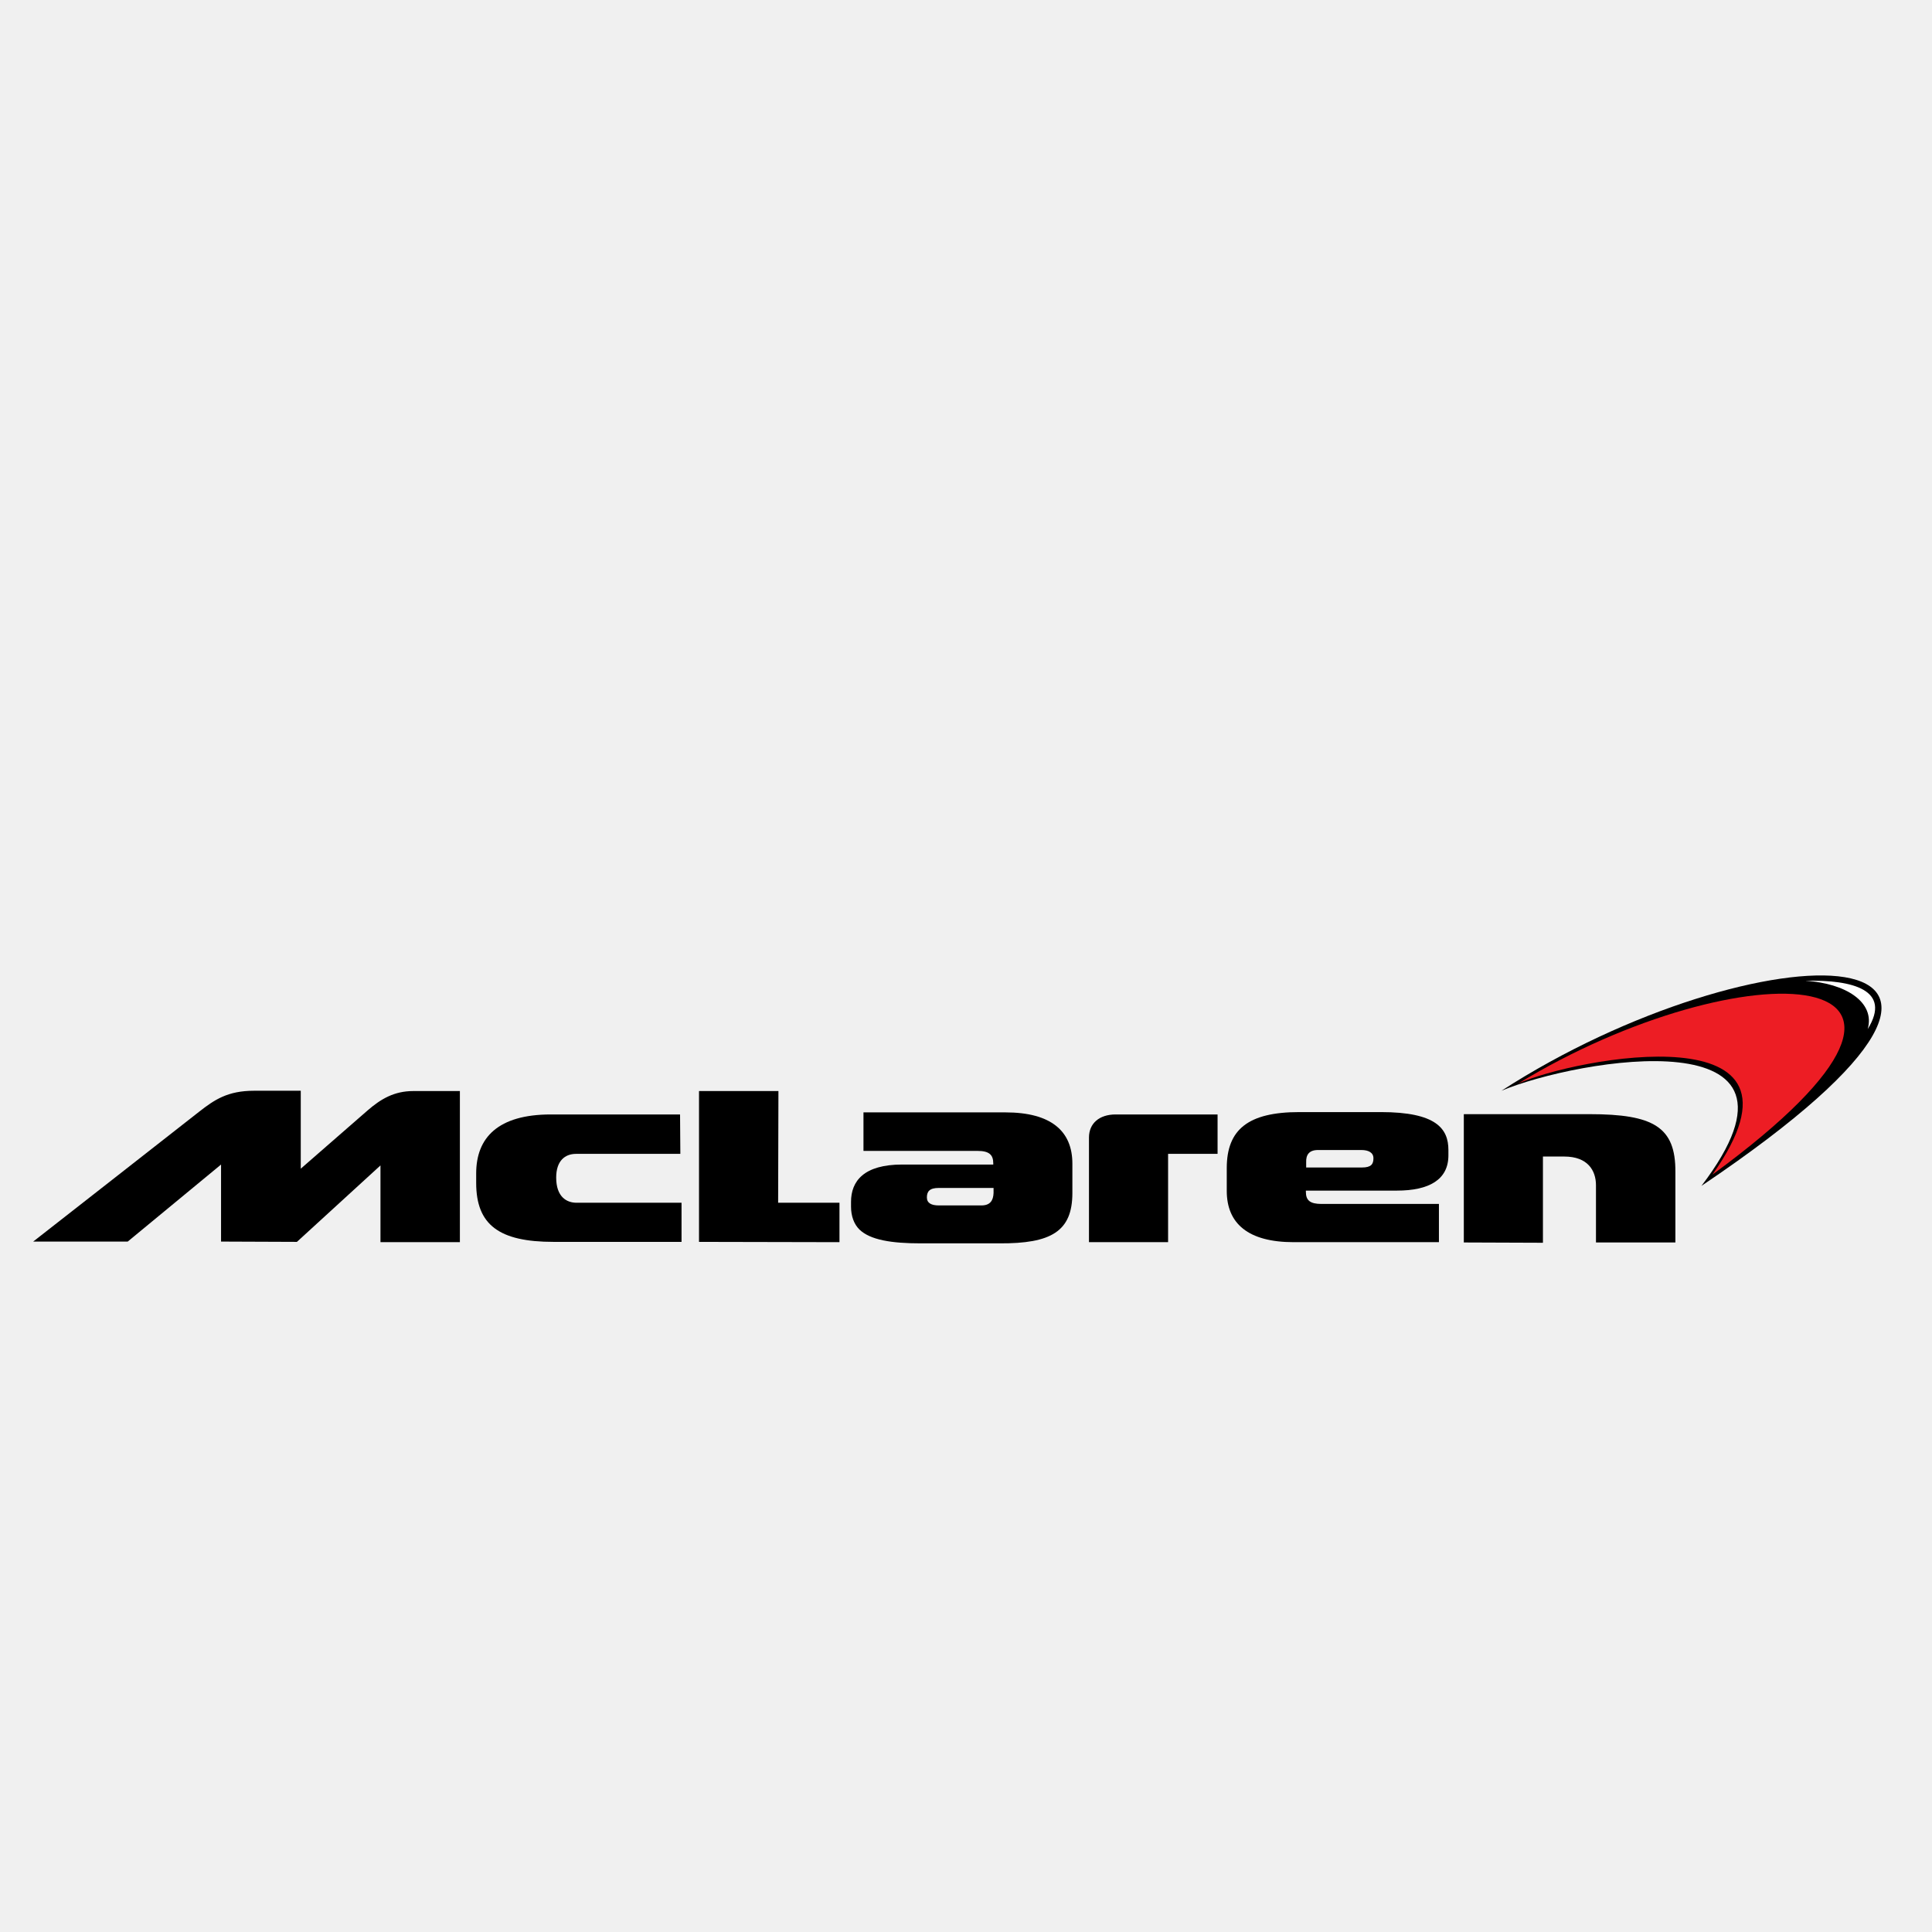
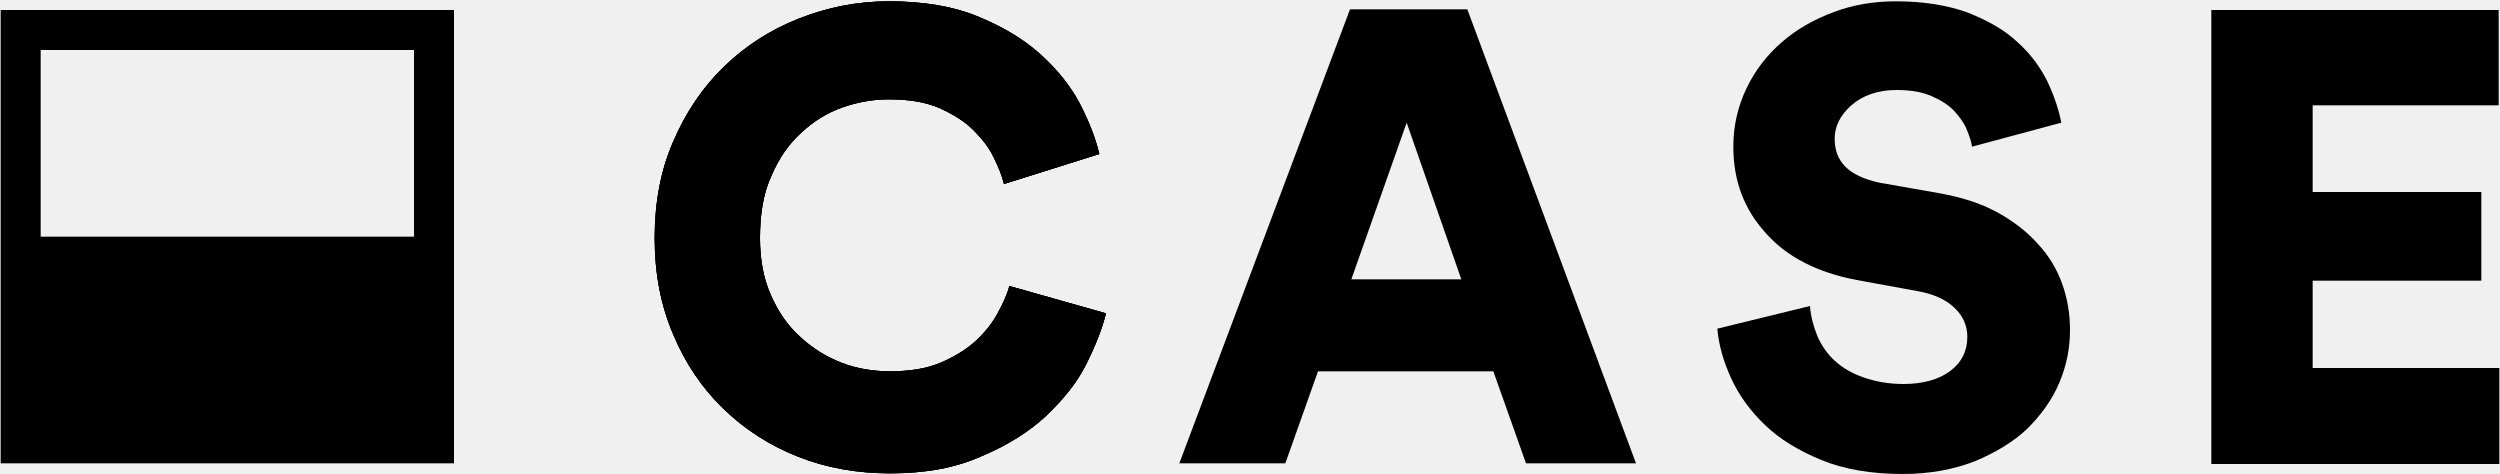
- <svg xmlns="http://www.w3.org/2000/svg" version="1.1" x="0px" y="0px" viewBox="0 0 652 652" style="enable-background:new 0 0 652 652;" xml:space="preserve">
+ <svg xmlns="http://www.w3.org/2000/svg" version="1.1" id="Calque_1" x="0px" y="0px" viewBox="0 0 375 71" style="enable-background:new 0 0 375 71;" xml:space="preserve">
  <style type="text/css">
- 	.st0{fill:#0C0407;}
- 	.st1{fill:#ED1D24;}
- 	.st2{fill:#FFFFFF;}
+ 	.st0{enable-background:new    ;}
+ 	.st1{fill:none;}
+ 	.st2{fill:none;stroke:#000000;stroke-width:6;}
</style>
-   <g id="Layer_1">
-     <g>
-       <path class="st0" d="M240,670.9l1.6-0.1c0.1,0.6,0.3,1.2,0.5,1.6c0.3,0.4,0.7,0.7,1.3,1c0.6,0.3,1.2,0.4,2,0.4    c0.7,0,1.2-0.1,1.7-0.3s0.9-0.5,1.1-0.8s0.4-0.7,0.4-1.1c0-0.4-0.1-0.8-0.4-1.1s-0.6-0.6-1.2-0.8c-0.3-0.1-1.1-0.3-2.3-0.6    s-2-0.6-2.5-0.8c-0.6-0.3-1.1-0.7-1.4-1.2c-0.3-0.5-0.5-1-0.5-1.6c0-0.7,0.2-1.3,0.6-1.8s0.9-1,1.6-1.3s1.5-0.4,2.4-0.4    c1,0,1.8,0.2,2.5,0.5c0.7,0.3,1.3,0.8,1.7,1.4s0.6,1.3,0.6,2l-1.6,0.1c-0.1-0.8-0.4-1.4-0.9-1.8c-0.5-0.4-1.3-0.6-2.2-0.6    c-1,0-1.8,0.2-2.3,0.6c-0.5,0.4-0.7,0.8-0.7,1.4c0,0.5,0.2,0.8,0.5,1.1c0.3,0.3,1.2,0.6,2.6,0.9c1.4,0.3,2.3,0.6,2.9,0.8    c0.8,0.3,1.3,0.8,1.7,1.3s0.5,1.1,0.5,1.8c0,0.7-0.2,1.3-0.6,1.9c-0.4,0.6-1,1.1-1.7,1.4c-0.7,0.3-1.6,0.5-2.5,0.5    c-1.2,0-2.1-0.2-2.9-0.5c-0.8-0.3-1.4-0.9-1.9-1.5C240.3,672.6,240,671.8,240,670.9z" />
-       <path class="st0" d="M258.8,672.1l1.6,0.2c-0.3,1-0.7,1.7-1.4,2.2s-1.6,0.8-2.7,0.8c-1.4,0-2.4-0.4-3.2-1.3    c-0.8-0.8-1.2-2-1.2-3.5c0-1.6,0.4-2.8,1.2-3.7s1.9-1.3,3.1-1.3c1.2,0,2.3,0.4,3.1,1.3s1.2,2,1.2,3.6c0,0.1,0,0.2,0,0.4h-7    c0.1,1,0.3,1.8,0.9,2.4s1.2,0.8,2,0.8c0.6,0,1.1-0.2,1.5-0.5S258.6,672.7,258.8,672.1z M253.6,669.5h5.2c-0.1-0.8-0.3-1.4-0.6-1.8    c-0.5-0.6-1.2-0.9-2-0.9c-0.7,0-1.3,0.2-1.8,0.7S253.6,668.7,253.6,669.5z" />
-       <path class="st0" d="M268.8,672.1l1.6,0.2c-0.3,1-0.7,1.7-1.4,2.2s-1.6,0.8-2.7,0.8c-1.4,0-2.4-0.4-3.2-1.3    c-0.8-0.8-1.2-2-1.2-3.5c0-1.6,0.4-2.8,1.2-3.7s1.9-1.3,3.1-1.3c1.2,0,2.3,0.4,3.1,1.3s1.2,2,1.2,3.6c0,0.1,0,0.2,0,0.4h-7    c0.1,1,0.3,1.8,0.9,2.4s1.2,0.8,2,0.8c0.6,0,1.1-0.2,1.5-0.5S268.6,672.7,268.8,672.1z M263.6,669.5h5.2c-0.1-0.8-0.3-1.4-0.6-1.8    c-0.5-0.6-1.2-0.9-2-0.9c-0.7,0-1.3,0.2-1.8,0.7S263.7,668.7,263.6,669.5z" />
-       <path class="st0" d="M272.4,675.1v-12.9h1.6v7.3l3.7-3.8h2l-3.6,3.5l3.9,5.9h-2l-3.1-4.8l-1.1,1.1v3.7H272.4z" />
-       <path class="st0" d="M285.3,675.1l-5-12.9h1.8l3.3,9.4c0.3,0.8,0.5,1.5,0.7,2.1c0.2-0.7,0.4-1.4,0.7-2.1l3.5-9.4h1.7l-5,12.9    H285.3z" />
-       <path class="st0" d="M298.8,672.1l1.6,0.2c-0.3,1-0.7,1.7-1.4,2.2s-1.6,0.8-2.7,0.8c-1.4,0-2.4-0.4-3.2-1.3    c-0.8-0.8-1.2-2-1.2-3.5c0-1.6,0.4-2.8,1.2-3.7s1.9-1.3,3.1-1.3c1.2,0,2.3,0.4,3.1,1.3s1.2,2,1.2,3.6c0,0.1,0,0.2,0,0.4h-7    c0.1,1,0.3,1.8,0.9,2.4s1.2,0.8,2,0.8c0.6,0,1.1-0.2,1.5-0.5S298.6,672.7,298.8,672.1z M293.6,669.5h5.2c-0.1-0.8-0.3-1.4-0.6-1.8    c-0.5-0.6-1.2-0.9-2-0.9c-0.7,0-1.3,0.2-1.8,0.7S293.7,668.7,293.6,669.5z" />
-       <path class="st0" d="M308.5,671.7l1.6,0.2c-0.2,1.1-0.6,1.9-1.3,2.5c-0.7,0.6-1.6,0.9-2.6,0.9c-1.3,0-2.3-0.4-3.1-1.3    c-0.8-0.8-1.2-2-1.2-3.6c0-1,0.2-1.9,0.5-2.6s0.8-1.3,1.5-1.7c0.7-0.4,1.4-0.6,2.2-0.6c1,0,1.8,0.3,2.5,0.8s1.1,1.2,1.2,2.2    l-1.5,0.2c-0.1-0.6-0.4-1.1-0.8-1.4s-0.8-0.5-1.3-0.5c-0.8,0-1.4,0.3-1.9,0.9c-0.5,0.6-0.7,1.5-0.7,2.7c0,1.3,0.2,2.2,0.7,2.7    s1.1,0.9,1.9,0.9c0.6,0,1.1-0.2,1.6-0.6S308.4,672.4,308.5,671.7z" />
-       <path class="st0" d="M314.9,673.7l0.2,1.4c-0.4,0.1-0.8,0.1-1.2,0.1c-0.6,0-1-0.1-1.3-0.3s-0.5-0.4-0.7-0.7s-0.2-0.9-0.2-1.9V667    h-1.2v-1.2h1.2v-2.3l1.6-0.9v3.3h1.6v1.2h-1.6v5.5c0,0.5,0,0.7,0.1,0.9s0.1,0.2,0.3,0.3c0.1,0.1,0.3,0.1,0.5,0.1    C314.4,673.7,314.6,673.7,314.9,673.7z" />
-       <path class="st0" d="M315.9,670.4c0-1.7,0.5-3,1.4-3.8c0.8-0.7,1.8-1,2.9-1c1.3,0,2.3,0.4,3.1,1.3s1.2,2,1.2,3.5    c0,1.2-0.2,2.1-0.5,2.8c-0.4,0.7-0.9,1.2-1.6,1.6s-1.4,0.6-2.3,0.6c-1.3,0-2.4-0.4-3.2-1.3C316.3,673.2,315.9,672,315.9,670.4z     M317.5,670.4c0,1.2,0.3,2.1,0.8,2.7c0.5,0.6,1.2,0.9,2,0.9c0.8,0,1.4-0.3,2-0.9s0.8-1.5,0.8-2.7c0-1.2-0.3-2-0.8-2.6    c-0.5-0.6-1.2-0.9-2-0.9c-0.8,0-1.4,0.3-2,0.9S317.5,669.2,317.5,670.4z" />
-       <path class="st0" d="M326.4,675.1v-9.3h1.4v1.4c0.4-0.7,0.7-1.1,1-1.3c0.3-0.2,0.6-0.3,1-0.3c0.5,0,1.1,0.2,1.6,0.5l-0.5,1.5    c-0.4-0.2-0.8-0.3-1.2-0.3c-0.3,0-0.7,0.1-0.9,0.3s-0.5,0.5-0.6,0.9c-0.2,0.6-0.3,1.2-0.3,1.8v4.9H326.4z" />
-       <path class="st0" d="M332.6,675.1v-12.9h1.7v11.4h6.3v1.5H332.6z" />
-       <path class="st0" d="M341.9,670.4c0-1.7,0.5-3,1.4-3.8c0.8-0.7,1.8-1,2.9-1c1.3,0,2.3,0.4,3.1,1.3s1.2,2,1.2,3.5    c0,1.2-0.2,2.1-0.5,2.8c-0.4,0.7-0.9,1.2-1.6,1.6s-1.4,0.6-2.3,0.6c-1.3,0-2.4-0.4-3.2-1.3C342.3,673.2,341.9,672,341.9,670.4z     M343.5,670.4c0,1.2,0.3,2.1,0.8,2.7c0.5,0.6,1.2,0.9,2,0.9c0.8,0,1.4-0.3,2-0.9s0.8-1.5,0.8-2.7c0-1.2-0.3-2-0.8-2.6    c-0.5-0.6-1.2-0.9-2-0.9c-0.8,0-1.4,0.3-2,0.9S343.5,669.2,343.5,670.4z" />
-       <path class="st0" d="M352.2,675.8l1.5,0.2c0.1,0.5,0.2,0.8,0.5,1c0.4,0.3,0.9,0.4,1.6,0.4c0.7,0,1.3-0.1,1.7-0.4s0.7-0.7,0.8-1.2    c0.1-0.3,0.1-1,0.1-2c-0.7,0.8-1.6,1.2-2.6,1.2c-1.3,0-2.3-0.5-3-1.4s-1.1-2-1.1-3.3c0-0.9,0.2-1.7,0.5-2.5    c0.3-0.8,0.8-1.3,1.4-1.7s1.3-0.6,2.2-0.6c1.1,0,2,0.4,2.7,1.3v-1.1h1.5v8.1c0,1.5-0.1,2.5-0.4,3.1c-0.3,0.6-0.8,1.1-1.4,1.4    c-0.6,0.4-1.4,0.5-2.4,0.5c-1.1,0-2-0.3-2.7-0.8C352.5,677.6,352.2,676.9,352.2,675.8z M353.5,670.2c0,1.2,0.2,2.1,0.7,2.7    s1.1,0.8,1.8,0.8c0.7,0,1.3-0.3,1.8-0.8s0.7-1.4,0.7-2.6c0-1.1-0.3-2-0.8-2.6c-0.5-0.6-1.1-0.9-1.8-0.9c-0.7,0-1.3,0.3-1.8,0.9    C353.7,668.3,353.5,669.1,353.5,670.2z" />
-       <path class="st0" d="M361.9,670.4c0-1.7,0.5-3,1.4-3.8c0.8-0.7,1.8-1,2.9-1c1.3,0,2.3,0.4,3.1,1.3s1.2,2,1.2,3.5    c0,1.2-0.2,2.1-0.5,2.8c-0.4,0.7-0.9,1.2-1.6,1.6s-1.4,0.6-2.3,0.6c-1.3,0-2.4-0.4-3.2-1.3C362.3,673.2,361.9,672,361.9,670.4z     M363.5,670.4c0,1.2,0.3,2.1,0.8,2.7c0.5,0.6,1.2,0.9,2,0.9c0.8,0,1.4-0.3,2-0.9s0.8-1.5,0.8-2.7c0-1.2-0.3-2-0.8-2.6    c-0.5-0.6-1.2-0.9-2-0.9c-0.8,0-1.4,0.3-2,0.9S363.5,669.2,363.5,670.4z" />
-       <path class="st0" d="M372.9,675.1v-1.8h1.8v1.8H372.9z" />
-       <path class="st0" d="M386.9,670.6l1.7,0.4c-0.4,1.4-1,2.5-1.9,3.2s-2.1,1.1-3.4,1.1c-1.4,0-2.5-0.3-3.4-0.8    c-0.9-0.6-1.5-1.4-2-2.5c-0.5-1.1-0.7-2.2-0.7-3.5c0-1.3,0.3-2.5,0.8-3.5c0.5-1,1.2-1.8,2.2-2.3c0.9-0.5,2-0.8,3.1-0.8    c1.3,0,2.4,0.3,3.3,1s1.5,1.6,1.8,2.8l-1.7,0.4c-0.3-0.9-0.7-1.6-1.3-2s-1.3-0.6-2.1-0.6c-1,0-1.8,0.2-2.5,0.7    c-0.7,0.5-1.1,1.1-1.4,1.9c-0.3,0.8-0.4,1.6-0.4,2.5c0,1.1,0.2,2.1,0.5,2.9c0.3,0.8,0.8,1.4,1.5,1.8s1.4,0.6,2.2,0.6    c1,0,1.8-0.3,2.4-0.8S386.7,671.6,386.9,670.6z" />
-       <path class="st0" d="M389.9,670.4c0-1.7,0.5-3,1.4-3.8c0.8-0.7,1.8-1,2.9-1c1.3,0,2.3,0.4,3.1,1.3s1.2,2,1.2,3.5    c0,1.2-0.2,2.1-0.5,2.8c-0.4,0.7-0.9,1.2-1.6,1.6s-1.4,0.6-2.3,0.6c-1.3,0-2.4-0.4-3.2-1.3C390.3,673.2,389.9,672,389.9,670.4z     M391.5,670.4c0,1.2,0.3,2.1,0.8,2.7c0.5,0.6,1.2,0.9,2,0.9c0.8,0,1.4-0.3,2-0.9s0.8-1.5,0.8-2.7c0-1.2-0.3-2-0.8-2.6    c-0.5-0.6-1.2-0.9-2-0.9c-0.8,0-1.4,0.3-2,0.9S391.5,669.2,391.5,670.4z" />
-       <path class="st0" d="M400.5,675.1v-9.3h1.4v1.3c0.3-0.5,0.7-0.8,1.2-1.1s1-0.4,1.7-0.4c0.7,0,1.3,0.1,1.7,0.4    c0.4,0.3,0.8,0.7,0.9,1.2c0.7-1.1,1.7-1.6,2.9-1.6c0.9,0,1.6,0.3,2.1,0.8s0.7,1.3,0.7,2.4v6.4h-1.6v-5.9c0-0.6-0.1-1.1-0.2-1.4    c-0.1-0.3-0.3-0.5-0.6-0.7s-0.6-0.3-0.9-0.3c-0.7,0-1.2,0.2-1.6,0.7c-0.4,0.4-0.7,1.1-0.7,2.1v5.4h-1.6V669c0-0.7-0.1-1.2-0.4-1.6    s-0.7-0.5-1.3-0.5c-0.4,0-0.9,0.1-1.2,0.4c-0.4,0.2-0.7,0.6-0.8,1s-0.3,1.1-0.3,2v4.8H400.5z" />
+   <g>
+     <g class="st0">
+       <path d="M696,68.5c-4.9,0-9.5-0.8-13.8-2.5c-4.3-1.7-8-4.1-11.2-7.2s-5.7-6.8-7.5-11.1c-1.9-4.4-2.8-9.2-2.8-14.5    c0-5.3,0.9-10.2,2.8-14.5c1.9-4.4,4.4-8.1,7.6-11.2c3.2-3.1,6.9-5.5,11.2-7.2c4.3-1.7,8.8-2.6,13.5-2.6c5.1,0,9.5,0.7,13.2,2.2    c3.7,1.5,6.8,3.3,9.4,5.6c2.6,2.3,4.6,4.8,6,7.4c1.4,2.7,2.4,5.2,3,7.7L713.2,25c-0.3-1.2-0.8-2.5-1.5-3.9    c-0.7-1.5-1.8-2.9-3.1-4.2c-1.3-1.3-3.1-2.4-5.1-3.3c-2.1-0.9-4.6-1.3-7.6-1.3c-2.3,0-4.6,0.4-6.9,1.2c-2.3,0.8-4.4,2.1-6.2,3.8    c-1.9,1.7-3.4,3.9-4.5,6.5c-1.2,2.6-1.7,5.7-1.7,9.3c0,3.2,0.5,6,1.6,8.5c1.1,2.5,2.5,4.6,4.4,6.3c1.8,1.7,3.9,3,6.2,3.9    c2.3,0.9,4.8,1.3,7.3,1.3c2.9,0,5.5-0.4,7.6-1.3c2.1-0.9,3.9-2,5.3-3.3c1.4-1.3,2.5-2.7,3.3-4.2c0.8-1.5,1.4-2.8,1.7-4l14.5,4.1    c-0.6,2.4-1.6,4.9-3,7.7c-1.4,2.8-3.5,5.3-6,7.7c-2.6,2.4-5.8,4.4-9.6,6C705.8,67.7,701.3,68.5,696,68.5z" />
+       <path d="M696,68.5c-4.9,0-9.5-0.8-13.8-2.5c-4.3-1.7-8-4.1-11.2-7.2s-5.7-6.8-7.5-11.1c-1.9-4.4-2.8-9.2-2.8-14.5    c0-5.3,0.9-10.2,2.8-14.5c1.9-4.4,4.4-8.1,7.6-11.2c3.2-3.1,6.9-5.5,11.2-7.2c4.3-1.7,8.8-2.6,13.5-2.6c5.1,0,9.5,0.7,13.2,2.2    c3.7,1.5,6.8,3.3,9.4,5.6c2.6,2.3,4.6,4.8,6,7.4c1.4,2.7,2.4,5.2,3,7.7L713.2,25c-0.3-1.2-0.8-2.5-1.5-3.9    c-0.7-1.5-1.8-2.9-3.1-4.2c-1.3-1.3-3.1-2.4-5.1-3.3c-2.1-0.9-4.6-1.3-7.6-1.3c-2.3,0-4.6,0.4-6.9,1.2c-2.3,0.8-4.4,2.1-6.2,3.8    c-1.9,1.7-3.4,3.9-4.5,6.5c-1.2,2.6-1.7,5.7-1.7,9.3c0,3.2,0.5,6,1.6,8.5c1.1,2.5,2.5,4.6,4.4,6.3c1.8,1.7,3.9,3,6.2,3.9    c2.3,0.9,4.8,1.3,7.3,1.3c2.9,0,5.5-0.4,7.6-1.3c2.1-0.9,3.9-2,5.3-3.3c1.4-1.3,2.5-2.7,3.3-4.2c0.8-1.5,1.4-2.8,1.7-4l14.5,4.1    c-0.6,2.4-1.6,4.9-3,7.7c-1.4,2.8-3.5,5.3-6,7.7c-2.6,2.4-5.8,4.4-9.6,6C705.8,67.7,701.3,68.5,696,68.5z" />
+       <path d="M696,68.5c-4.9,0-9.5-0.8-13.8-2.5c-4.3-1.7-8-4.1-11.2-7.2s-5.7-6.8-7.5-11.1c-1.9-4.4-2.8-9.2-2.8-14.5    c0-5.3,0.9-10.2,2.8-14.5c1.9-4.4,4.4-8.1,7.6-11.2c3.2-3.1,6.9-5.5,11.2-7.2c4.3-1.7,8.8-2.6,13.5-2.6c5.1,0,9.5,0.7,13.2,2.2    c3.7,1.5,6.8,3.3,9.4,5.6c2.6,2.3,4.6,4.8,6,7.4c1.4,2.7,2.4,5.2,3,7.7L713.2,25c-0.3-1.2-0.8-2.5-1.5-3.9    c-0.7-1.5-1.8-2.9-3.1-4.2c-1.3-1.3-3.1-2.4-5.1-3.3c-2.1-0.9-4.6-1.3-7.6-1.3c-2.3,0-4.6,0.4-6.9,1.2c-2.3,0.8-4.4,2.1-6.2,3.8    c-1.9,1.7-3.4,3.9-4.5,6.5c-1.2,2.6-1.7,5.7-1.7,9.3c0,3.2,0.5,6,1.6,8.5c1.1,2.5,2.5,4.6,4.4,6.3c1.8,1.7,3.9,3,6.2,3.9    c2.3,0.9,4.8,1.3,7.3,1.3c2.9,0,5.5-0.4,7.6-1.3c2.1-0.9,3.9-2,5.3-3.3c1.4-1.3,2.5-2.7,3.3-4.2c0.8-1.5,1.4-2.8,1.7-4l14.5,4.1    c-0.6,2.4-1.6,4.9-3,7.7c-1.4,2.8-3.5,5.3-6,7.7c-2.6,2.4-5.8,4.4-9.6,6C705.8,67.7,701.3,68.5,696,68.5z" />
+       <path d="M786.5,53.2h-26.3L755.3,67h-15.9L765-1h17.6L808,67h-16.5L786.5,53.2z M765.2,39.4h16.5l-8.2-23.5L765.2,39.4z" />
+       <path d="M858.3,19.5c-0.1-0.8-0.4-1.6-0.8-2.6c-0.4-1-1.1-1.9-1.9-2.8c-0.9-0.9-2-1.6-3.4-2.2c-1.4-0.6-3.1-0.9-5.2-0.9    c-2.8,0-5.1,0.8-6.8,2.3c-1.7,1.5-2.5,3.2-2.5,5c0,1.7,0.5,3.1,1.6,4.2c1.1,1.1,2.8,1.9,5.1,2.4l9.1,1.7c3.3,0.6,6.1,1.5,8.5,2.8    c2.4,1.3,4.5,2.9,6.1,4.7c1.7,1.8,2.9,3.8,3.7,6c0.8,2.2,1.2,4.5,1.2,7c0,2.7-0.5,5.3-1.6,7.9c-1.1,2.6-2.7,4.8-4.8,6.9    c-2.1,2-4.8,3.6-7.9,4.9c-3.1,1.2-6.7,1.9-10.8,1.9c-4.7,0-8.8-0.7-12.2-2.1c-3.4-1.4-6.2-3.1-8.4-5.2c-2.2-2.1-3.9-4.4-5.1-7    c-1.2-2.6-1.9-5.1-2.1-7.5l13.9-3.4c0.1,1.5,0.5,3,1.1,4.5c0.6,1.4,1.5,2.7,2.6,3.7c1.2,1.1,2.6,1.9,4.3,2.5c1.7,0.6,3.7,1,6,1    c3,0,5.4-0.7,7.1-2c1.7-1.3,2.5-3,2.5-5.1c0-1.7-0.7-3.2-2-4.4c-1.3-1.2-3.1-2-5.3-2.4l-9.3-1.7c-5.8-1.1-10.4-3.4-13.6-7    c-3.3-3.6-4.9-7.9-4.9-13c0-3.2,0.7-6.1,2-8.8c1.3-2.7,3.1-5,5.3-6.9s4.8-3.4,7.8-4.5c2.9-1.1,6-1.6,9.3-1.6    c4.2,0,7.8,0.6,10.8,1.7c3,1.2,5.5,2.6,7.4,4.4c2,1.8,3.4,3.7,4.5,5.9c1,2.1,1.7,4.2,2.1,6.2L858.3,19.5z" />
+       <path d="M894.2,67V-1h43.1v14.3h-27.9v13h25.3v13.3h-25.3v13.1h28V67H894.2z" />
+     </g>
+     <g id="Rectangle_323" transform="translate(0 47)">
+       <g>
+         <path class="st1" d="M568.6-42v28h56v-28H568.6z" />
+       </g>
+     </g>
+     <g id="Rectangle_324" transform="translate(0 81)">
+       <g>
+         <path d="M562.6-82v68h68v-68H562.6z M624.6-48h-56v-28h56V-48z" />
+       </g>
    </g>
  </g>
-   <g id="Layer_2">
-     <g>
-       <path d="M331.2,406.8l-14.4,0c-2.5,0-4-0.8-4-2.7c0-2,0.9-3.2,4-3.2l18.5,0v1.7C335.2,405.1,334.2,406.8,331.2,406.8 M361.9,402.6    l0-9.9c0-11-7.2-17.3-22.6-17.3l-47.9,0l0,13l38.5,0c3.9,0,5.3,1.3,5.3,4.2v0.4l-30.7,0c-13,0-17.3,5.6-17.3,12.6v1.6    c0,3.2,1,5.9,2.8,7.7c3.7,3.6,11,4.7,20.7,4.7l26.6,0C354.7,419.7,361.9,415.6,361.9,402.6" />
-       <path d="M444.8,388.1l14.6,0c2.5,0,4.1,0.9,4.1,2.8c0,2-0.8,3.1-3.9,3.1l-18.8,0v-1.7C440.7,389.8,441.7,388.1,444.8,388.1     M414,394.2v7.7c0,11,7.2,17.3,22.6,17.3l49,0l0-12.9l-39.6,0c-3.9,0-5.3-1.2-5.3-4.1v-0.4l30.7,0c10.9,0,17.4-3.7,17.4-11.9v-1.8    c0-7.2-4.1-12.8-22.8-12.8l-27.5,0C421.2,375.3,414,381.2,414,394.2" />
-       <path d="M410.9,376.1l-34.4,0c-5.5,0-9,3-9,7.8l0,35.3l26.7,0l0-29.8l16.7,0L410.9,376.1z" />
+   <g>
+     <g class="st0">
+       <path d="M133.5,71c-4.9,0-9.5-0.8-13.8-2.5c-4.3-1.7-8-4.1-11.2-7.2s-5.7-6.8-7.5-11.1c-1.9-4.4-2.8-9.2-2.8-14.5    c0-5.3,0.9-10.2,2.8-14.5c1.9-4.4,4.4-8.1,7.6-11.2c3.2-3.1,6.9-5.5,11.2-7.2c4.3-1.7,8.8-2.6,13.5-2.6c5.1,0,9.5,0.7,13.2,2.2    c3.7,1.5,6.8,3.3,9.4,5.6c2.6,2.3,4.6,4.8,6,7.4c1.4,2.7,2.4,5.2,3,7.7l-14.3,4.5c-0.3-1.2-0.8-2.5-1.5-3.9    c-0.7-1.5-1.8-2.9-3.1-4.2c-1.3-1.3-3.1-2.4-5.1-3.3c-2.1-0.9-4.6-1.3-7.6-1.3c-2.3,0-4.6,0.4-6.9,1.2c-2.3,0.8-4.4,2.1-6.2,3.8    c-1.9,1.7-3.4,3.9-4.5,6.5c-1.2,2.6-1.7,5.7-1.7,9.3c0,3.2,0.5,6,1.6,8.5c1.1,2.5,2.5,4.6,4.4,6.3c1.8,1.7,3.9,3,6.2,3.9    c2.3,0.9,4.8,1.3,7.3,1.3c2.9,0,5.5-0.4,7.6-1.3c2.1-0.9,3.9-2,5.3-3.3c1.4-1.3,2.5-2.7,3.3-4.2c0.8-1.5,1.4-2.8,1.7-4l14.5,4.1    c-0.6,2.4-1.6,4.9-3,7.7c-1.4,2.8-3.5,5.3-6,7.7c-2.6,2.4-5.8,4.4-9.6,6C143.3,70.2,138.8,71,133.5,71z" />
+       <path d="M133.5,71c-4.9,0-9.5-0.8-13.8-2.5c-4.3-1.7-8-4.1-11.2-7.2s-5.7-6.8-7.5-11.1c-1.9-4.4-2.8-9.2-2.8-14.5    c0-5.3,0.9-10.2,2.8-14.5c1.9-4.4,4.4-8.1,7.6-11.2c3.2-3.1,6.9-5.5,11.2-7.2c4.3-1.7,8.8-2.6,13.5-2.6c5.1,0,9.5,0.7,13.2,2.2    c3.7,1.5,6.8,3.3,9.4,5.6c2.6,2.3,4.6,4.8,6,7.4c1.4,2.7,2.4,5.2,3,7.7l-14.3,4.5c-0.3-1.2-0.8-2.5-1.5-3.9    c-0.7-1.5-1.8-2.9-3.1-4.2c-1.3-1.3-3.1-2.4-5.1-3.3c-2.1-0.9-4.6-1.3-7.6-1.3c-2.3,0-4.6,0.4-6.9,1.2c-2.3,0.8-4.4,2.1-6.2,3.8    c-1.9,1.7-3.4,3.9-4.5,6.5c-1.2,2.6-1.7,5.7-1.7,9.3c0,3.2,0.5,6,1.6,8.5c1.1,2.5,2.5,4.6,4.4,6.3c1.8,1.7,3.9,3,6.2,3.9    c2.3,0.9,4.8,1.3,7.3,1.3c2.9,0,5.5-0.4,7.6-1.3c2.1-0.9,3.9-2,5.3-3.3c1.4-1.3,2.5-2.7,3.3-4.2c0.8-1.5,1.4-2.8,1.7-4l14.5,4.1    c-0.6,2.4-1.6,4.9-3,7.7c-1.4,2.8-3.5,5.3-6,7.7c-2.6,2.4-5.8,4.4-9.6,6C143.3,70.2,138.8,71,133.5,71z" />
+       <path d="M133.5,71c-4.9,0-9.5-0.8-13.8-2.5c-4.3-1.7-8-4.1-11.2-7.2s-5.7-6.8-7.5-11.1c-1.9-4.4-2.8-9.2-2.8-14.5    c0-5.3,0.9-10.2,2.8-14.5c1.9-4.4,4.4-8.1,7.6-11.2c3.2-3.1,6.9-5.5,11.2-7.2c4.3-1.7,8.8-2.6,13.5-2.6c5.1,0,9.5,0.7,13.2,2.2    c3.7,1.5,6.8,3.3,9.4,5.6c2.6,2.3,4.6,4.8,6,7.4c1.4,2.7,2.4,5.2,3,7.7l-14.3,4.5c-0.3-1.2-0.8-2.5-1.5-3.9    c-0.7-1.5-1.8-2.9-3.1-4.2c-1.3-1.3-3.1-2.4-5.1-3.3c-2.1-0.9-4.6-1.3-7.6-1.3c-2.3,0-4.6,0.4-6.9,1.2c-2.3,0.8-4.4,2.1-6.2,3.8    c-1.9,1.7-3.4,3.9-4.5,6.5c-1.2,2.6-1.7,5.7-1.7,9.3c0,3.2,0.5,6,1.6,8.5c1.1,2.5,2.5,4.6,4.4,6.3c1.8,1.7,3.9,3,6.2,3.9    c2.3,0.9,4.8,1.3,7.3,1.3c2.9,0,5.5-0.4,7.6-1.3c2.1-0.9,3.9-2,5.3-3.3c1.4-1.3,2.5-2.7,3.3-4.2c0.8-1.5,1.4-2.8,1.7-4l14.5,4.1    c-0.6,2.4-1.6,4.9-3,7.7c-1.4,2.8-3.5,5.3-6,7.7c-2.6,2.4-5.8,4.4-9.6,6C143.3,70.2,138.8,71,133.5,71z" />
+       <path d="M224,55.7h-26.3l-4.9,13.8h-15.9l25.6-68.1h17.6l25.3,68.1h-16.5L224,55.7z M202.7,41.9h16.5l-8.2-23.5L202.7,41.9z" />
+       <path d="M295.8,22c-0.1-0.8-0.4-1.6-0.8-2.6c-0.4-1-1.1-1.9-1.9-2.8c-0.9-0.9-2-1.6-3.4-2.2c-1.4-0.6-3.1-0.9-5.2-0.9    c-2.8,0-5.1,0.8-6.8,2.3c-1.7,1.5-2.5,3.2-2.5,5c0,1.7,0.5,3.1,1.6,4.2c1.1,1.1,2.8,1.9,5.1,2.4L291,29c3.3,0.6,6.1,1.5,8.5,2.8    c2.4,1.3,4.5,2.9,6.1,4.7c1.7,1.8,2.9,3.8,3.7,6c0.8,2.2,1.2,4.5,1.2,7c0,2.7-0.5,5.3-1.6,7.9c-1.1,2.6-2.7,4.8-4.8,6.9    c-2.1,2-4.8,3.6-7.9,4.9c-3.1,1.2-6.7,1.9-10.8,1.9c-4.7,0-8.8-0.7-12.2-2.1c-3.4-1.4-6.2-3.1-8.4-5.2c-2.2-2.1-3.9-4.4-5.1-7    c-1.2-2.6-1.9-5.1-2.1-7.5l13.9-3.4c0.1,1.5,0.5,3,1.1,4.5c0.6,1.4,1.5,2.7,2.6,3.7c1.2,1.1,2.6,1.9,4.3,2.5c1.7,0.6,3.7,1,6,1    c3,0,5.4-0.7,7.1-2c1.7-1.3,2.5-3,2.5-5.1c0-1.7-0.7-3.2-2-4.4c-1.3-1.2-3.1-2-5.3-2.4l-9.3-1.7c-5.8-1.1-10.4-3.4-13.6-7    c-3.3-3.6-4.9-7.9-4.9-13c0-3.2,0.7-6.1,2-8.8c1.3-2.7,3.1-5,5.3-6.9s4.8-3.4,7.8-4.5c2.9-1.1,6-1.6,9.3-1.6    c4.2,0,7.8,0.6,10.8,1.7c3,1.2,5.5,2.6,7.4,4.4c2,1.8,3.4,3.7,4.5,5.9c1,2.1,1.7,4.2,2.1,6.2L295.8,22z" />
+       <path d="M331.7,69.5V1.5h43.1v14.3h-27.9v13h25.3v13.3h-25.3v13.1h28v14.4H331.7z" />
    </g>
-     <polygon points="262.7,368.2 235.9,368.2 235.9,419.1 283.3,419.2 283.3,405.9 262.6,405.9  " />
-     <path d="M229.6,389.4l-35.2,0c-3.7,0-6.7,2.3-6.7,8c0,6.5,3.5,8.5,6.9,8.5l35.4,0l0,13.2l-43.2,0c-18.3,0-26.1-5.7-26.1-19.9v-3.2   c0-12.1,7.4-19.9,25.2-19.9l43.6,0L229.6,389.4z" />
-     <path d="M100.2,419.1l28.2-25.8v25.9l26.8,0l0-51l-15.7,0c-6.5,0-11,2.7-15.4,6.5c-4.9,4.3-22.6,19.7-22.6,19.7l0-26.3l-15.8,0   c-8.9,0-13.4,3.1-18.4,7c-3.4,2.7-56.1,43.9-56.1,43.9l31.9,0l31.5-26l0,26L100.2,419.1z" />
-     <path d="M494,419.3l0-43.3l42.4,0c21.6,0,29.1,4.3,29,19.5l0,23.8l-26.8,0l0-19.3c0-5-2.8-9.7-10.7-9.7h-7.2l0,29.1L494,419.3z" />
-     <path d="M574.2,400.2c133.2-89.6,18.2-87.5-67.5-32.1C532.1,357.4,618.1,342.6,574.2,400.2" />
-     <path class="st1" d="M577.9,396.4c100.7-73.7,9.5-76.5-65.6-30.7C531,357.1,617.4,340.6,577.9,396.4" />
-     <path class="st2" d="M630.3,347.3c8.2-13.2-5-16.7-21-16.3C622.8,331.8,632.9,338.2,630.3,347.3" />
+     <g id="Rectangle_323_2_" transform="translate(0 47)">
+       <g>
+         <path class="st1" d="M6.1-39.5v28h56v-28H6.1z" />
+       </g>
+     </g>
+     <g id="Rectangle_324_2_" transform="translate(0 81)">
+       <g>
+         <path d="M0.1-79.5v68h68v-68H0.1z M62.1-45.5h-56v-28h56V-45.5z" />
+       </g>
+     </g>
+   </g>
+   <path d="M651.6,570.8c-0.8,3.2-2.1,6.6-4,10.3c-1.9,3.7-4.6,7.1-8.1,10.4c-3.5,3.2-7.8,5.9-12.9,8c-5.1,2.1-11.2,3.2-18.3,3.2  c-6.6,0-12.8-1.1-18.5-3.4c-5.7-2.3-10.7-5.5-15-9.6c-4.2-4.1-7.6-9.1-10.1-14.9c-2.5-5.8-3.7-12.3-3.7-19.4c0-0.4,0-0.9,0-1.3  c0.1-6.6,1.4-12.7,3.8-18.2c2.5-5.9,5.9-10.9,10.2-15c4.3-4.2,9.3-7.4,15-9.7c5.7-2.3,11.7-3.5,18.1-3.5c6.8,0,12.8,1,17.7,3  c5,2,9.2,4.5,12.6,7.5c3.4,3,6.1,6.4,8,10c1.9,3.6,3.3,7,4,10.3l-19.2,6.1c-0.3-1.6-1-3.3-2-5.3c-1-2-2.4-3.8-4.2-5.6  c-1.8-1.8-4.1-3.2-6.9-4.4c-2.8-1.1-6.2-1.7-10.2-1.7c-3.1,0-6.2,0.6-9.3,1.7c-3.1,1.1-5.9,2.8-8.3,5.1c-2.5,2.3-4.5,5.2-6,8.7  c-1.4,3.2-2.2,6.9-2.3,11.2c0,0.4,0,0.9,0,1.3c0,4.3,0.7,8.1,2.2,11.4c1.5,3.3,3.4,6.2,5.9,8.5c2.4,2.3,5.2,4.1,8.3,5.3  c3.1,1.2,6.4,1.8,9.8,1.8c4,0,7.3-0.6,10.2-1.7c2.8-1.2,5.2-2.6,7.1-4.4c1.9-1.8,3.4-3.6,4.4-5.6c1.1-2,1.8-3.8,2.2-5.4L651.6,570.8  z" />
+   <path d="M740.8,554.1l-16.6-44.5h-23.5l-16.8,44.5l-17.6,46.7h21.3l6.6-18.5h35.2l6.6,18.5h22.1L740.8,554.1z M700.9,563.7l3.4-9.6  l7.8-21.9l7.6,21.9l3.3,9.6H700.9z" />
+   <path d="M845.4,573.9c0,3.6-0.7,7.1-2.2,10.5c-1.5,3.4-3.6,6.5-6.5,9.2s-6.4,4.9-10.6,6.6c-4.2,1.7-9,2.5-14.4,2.5  c-6.3,0-11.8-0.9-16.3-2.8c-4.5-1.8-8.3-4.2-11.3-7c-3-2.8-5.3-6-6.8-9.4c-1.5-3.4-2.5-6.8-2.8-10l18.6-4.5c0.2,2,0.7,4,1.5,6  c0.8,1.9,2,3.6,3.5,5c1.5,1.4,3.5,2.5,5.8,3.4c2.3,0.9,5,1.3,8.1,1.3c4,0,7.2-0.9,9.5-2.6c2.3-1.8,3.4-4,3.4-6.9  c0-2.3-0.9-4.3-2.6-5.8c-1.8-1.6-4.1-2.7-7.1-3.3l-12.5-2.3c-7.8-1.5-13.9-4.6-18.2-9.4c-0.1-0.1-0.1-0.2-0.2-0.2  c-4.2-4.7-6.3-10.4-6.3-17.1c0-4.3,0.9-8.2,2.6-11.8c1.8-3.6,4.1-6.7,7.1-9.2s6.5-4.6,10.4-6c4-1.5,8.1-2.2,12.5-2.2  c5.7,0,10.5,0.8,14.5,2.3c4,1.5,7.4,3.5,10,5.8c2.6,2.4,4.6,5,6,7.8s2.3,5.6,2.8,8.3l-18.2,5.1c-0.2-1-0.5-2.2-1.1-3.5  c-0.6-1.3-1.4-2.6-2.6-3.7c-1.2-1.2-2.7-2.1-4.6-3c-1.9-0.8-4.2-1.2-7-1.2c-3.8,0-6.8,1-9.1,3c-2.3,2-3.4,4.3-3.4,6.8  c0,2.2,0.7,4.1,2.1,5.6c1.4,1.5,3.7,2.5,6.9,3.2l12.2,2.3c4.4,0.8,8.2,2,11.4,3.8c2.1,1.1,4,2.4,5.6,3.8c0.9,0.8,1.8,1.6,2.6,2.4  c2.2,2.4,3.9,5.1,5,8C844.9,567.5,845.4,570.6,845.4,573.9z" />
+   <polygon points="931.4,581.5 931.4,600.8 873.6,600.8 873.6,509.6 931.3,509.6 931.3,528.8 893.9,528.8 893.9,546.1 927.8,546.1   927.8,564 893.9,564 893.9,581.5 " />
+   <text transform="matrix(1 0 0 1 1194.002 55.489)" style="font-family:'Zbiqxcmfqgtcrnnfojjucyrkyqs'; font-size:96px; letter-spacing:9;">CASE</text>
+   <g id="Rectangle_323_1_" transform="translate(0 47)">
+     <rect x="1099.7" y="-59.5" class="st1" width="68" height="68" />
+     <rect x="1102.7" y="-56.5" class="st2" width="62" height="62" />
+   </g>
+   <g id="Rectangle_324_1_" transform="translate(0 81)">
+     <rect x="1099.7" y="-59.5" width="68" height="34.3" />
+     <rect x="1102.7" y="-56.5" class="st2" width="62" height="28.3" />
  </g>
</svg>
